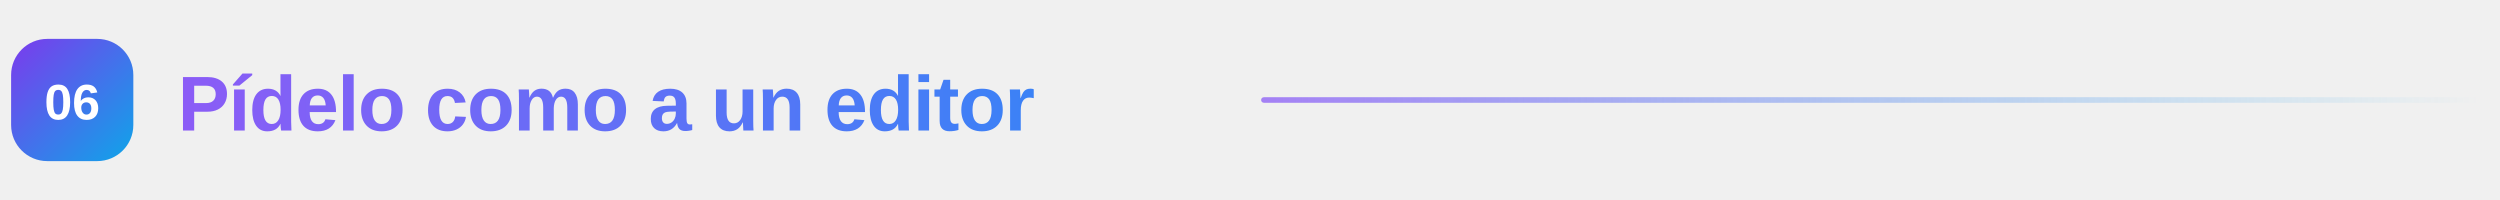
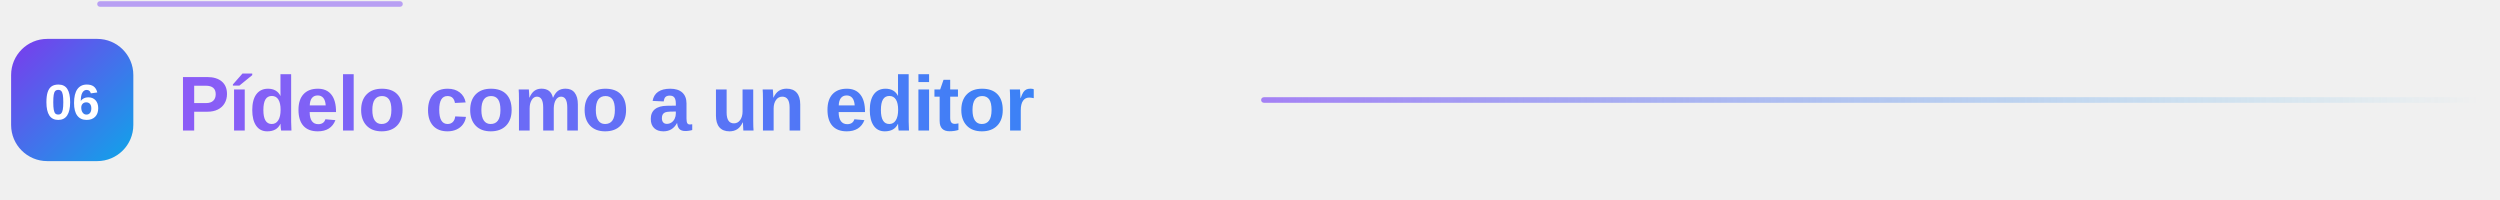
- <svg xmlns="http://www.w3.org/2000/svg" width="900" height="72" viewBox="0 0 900 72" role="img" aria-label="Pídelo como a un editor">
+ <svg xmlns="http://www.w3.org/2000/svg" width="900" height="72" viewBox="0 0 900 72" role="img" aria-label="Pídelo como a un editor" data-readme-motion="subtle">
  <defs>
    <linearGradient id="g" x1="0" y1="0" x2="1" y2="1">
      <stop offset="0" stop-color="#7c3aed" />
      <stop offset="1" stop-color="#0ea5e9" />
    </linearGradient>
    <linearGradient id="t" x1="0" y1="0" x2="1" y2="0">
      <stop offset="0" stop-color="#8b5cf6" />
      <stop offset="1" stop-color="#3b82f6" />
    </linearGradient>
    <linearGradient id="l" x1="0" y1="0" x2="1" y2="0">
      <stop offset="0" stop-color="#8b5cf6" stop-opacity="0.75" />
      <stop offset="1" stop-color="#0ea5e9" stop-opacity="0" />
    </linearGradient>
    <style>text { font-family: "Segoe UI", -apple-system, BlinkMacSystemFont, "Helvetica Neue", Arial, sans-serif; }</style>
  </defs>
  <rect x="4" y="14" width="44" height="44" rx="13" fill="url(#g)" />
  <text x="26" y="43" text-anchor="middle" style="font-size:18px;font-weight:800;fill:#ffffff">06</text>
  <text x="64" y="47" style="font-size:28px;font-weight:800;letter-spacing:-0.4px" fill="url(#t)">Pídelo como a un editor</text>
  <rect x="454" y="35" width="440" height="2" rx="1" fill="url(#l)" />
+   <style data-readme-builder-motion="1">
+ @keyframes rb-accent {0%,100%{filter:brightness(1)}50%{filter:brightness(1.3)}}
+ @keyframes rb-trace {from{stroke-dashoffset:900}to{stroke-dashoffset:0}}
+ svg[data-readme-motion] .rb-motion-line{animation:rb-trace 2s ease-in-out 2;stroke-dasharray:108 900;stroke-dashoffset:0;opacity:.55}
+ svg[data-readme-motion] &gt; path,svg[data-readme-motion] &gt; g:not(.rb-motion-layer){animation:rb-accent 2s ease-in-out 2}
+ @media (prefers-reduced-motion:reduce){svg[data-readme-motion] .rb-motion-line,svg[data-readme-motion] &gt; path,svg[data-readme-motion] &gt; g:not(.rb-motion-layer){animation:none!important;filter:none!important}}
+ </style>
+   <g class="rb-motion-layer" aria-hidden="true" pointer-events="none">
+     <path class="rb-motion-line" d="M36 1.44h828" fill="none" stroke="#8b5cf6" stroke-width="2" stroke-linecap="round" />
+   </g>
</svg>
